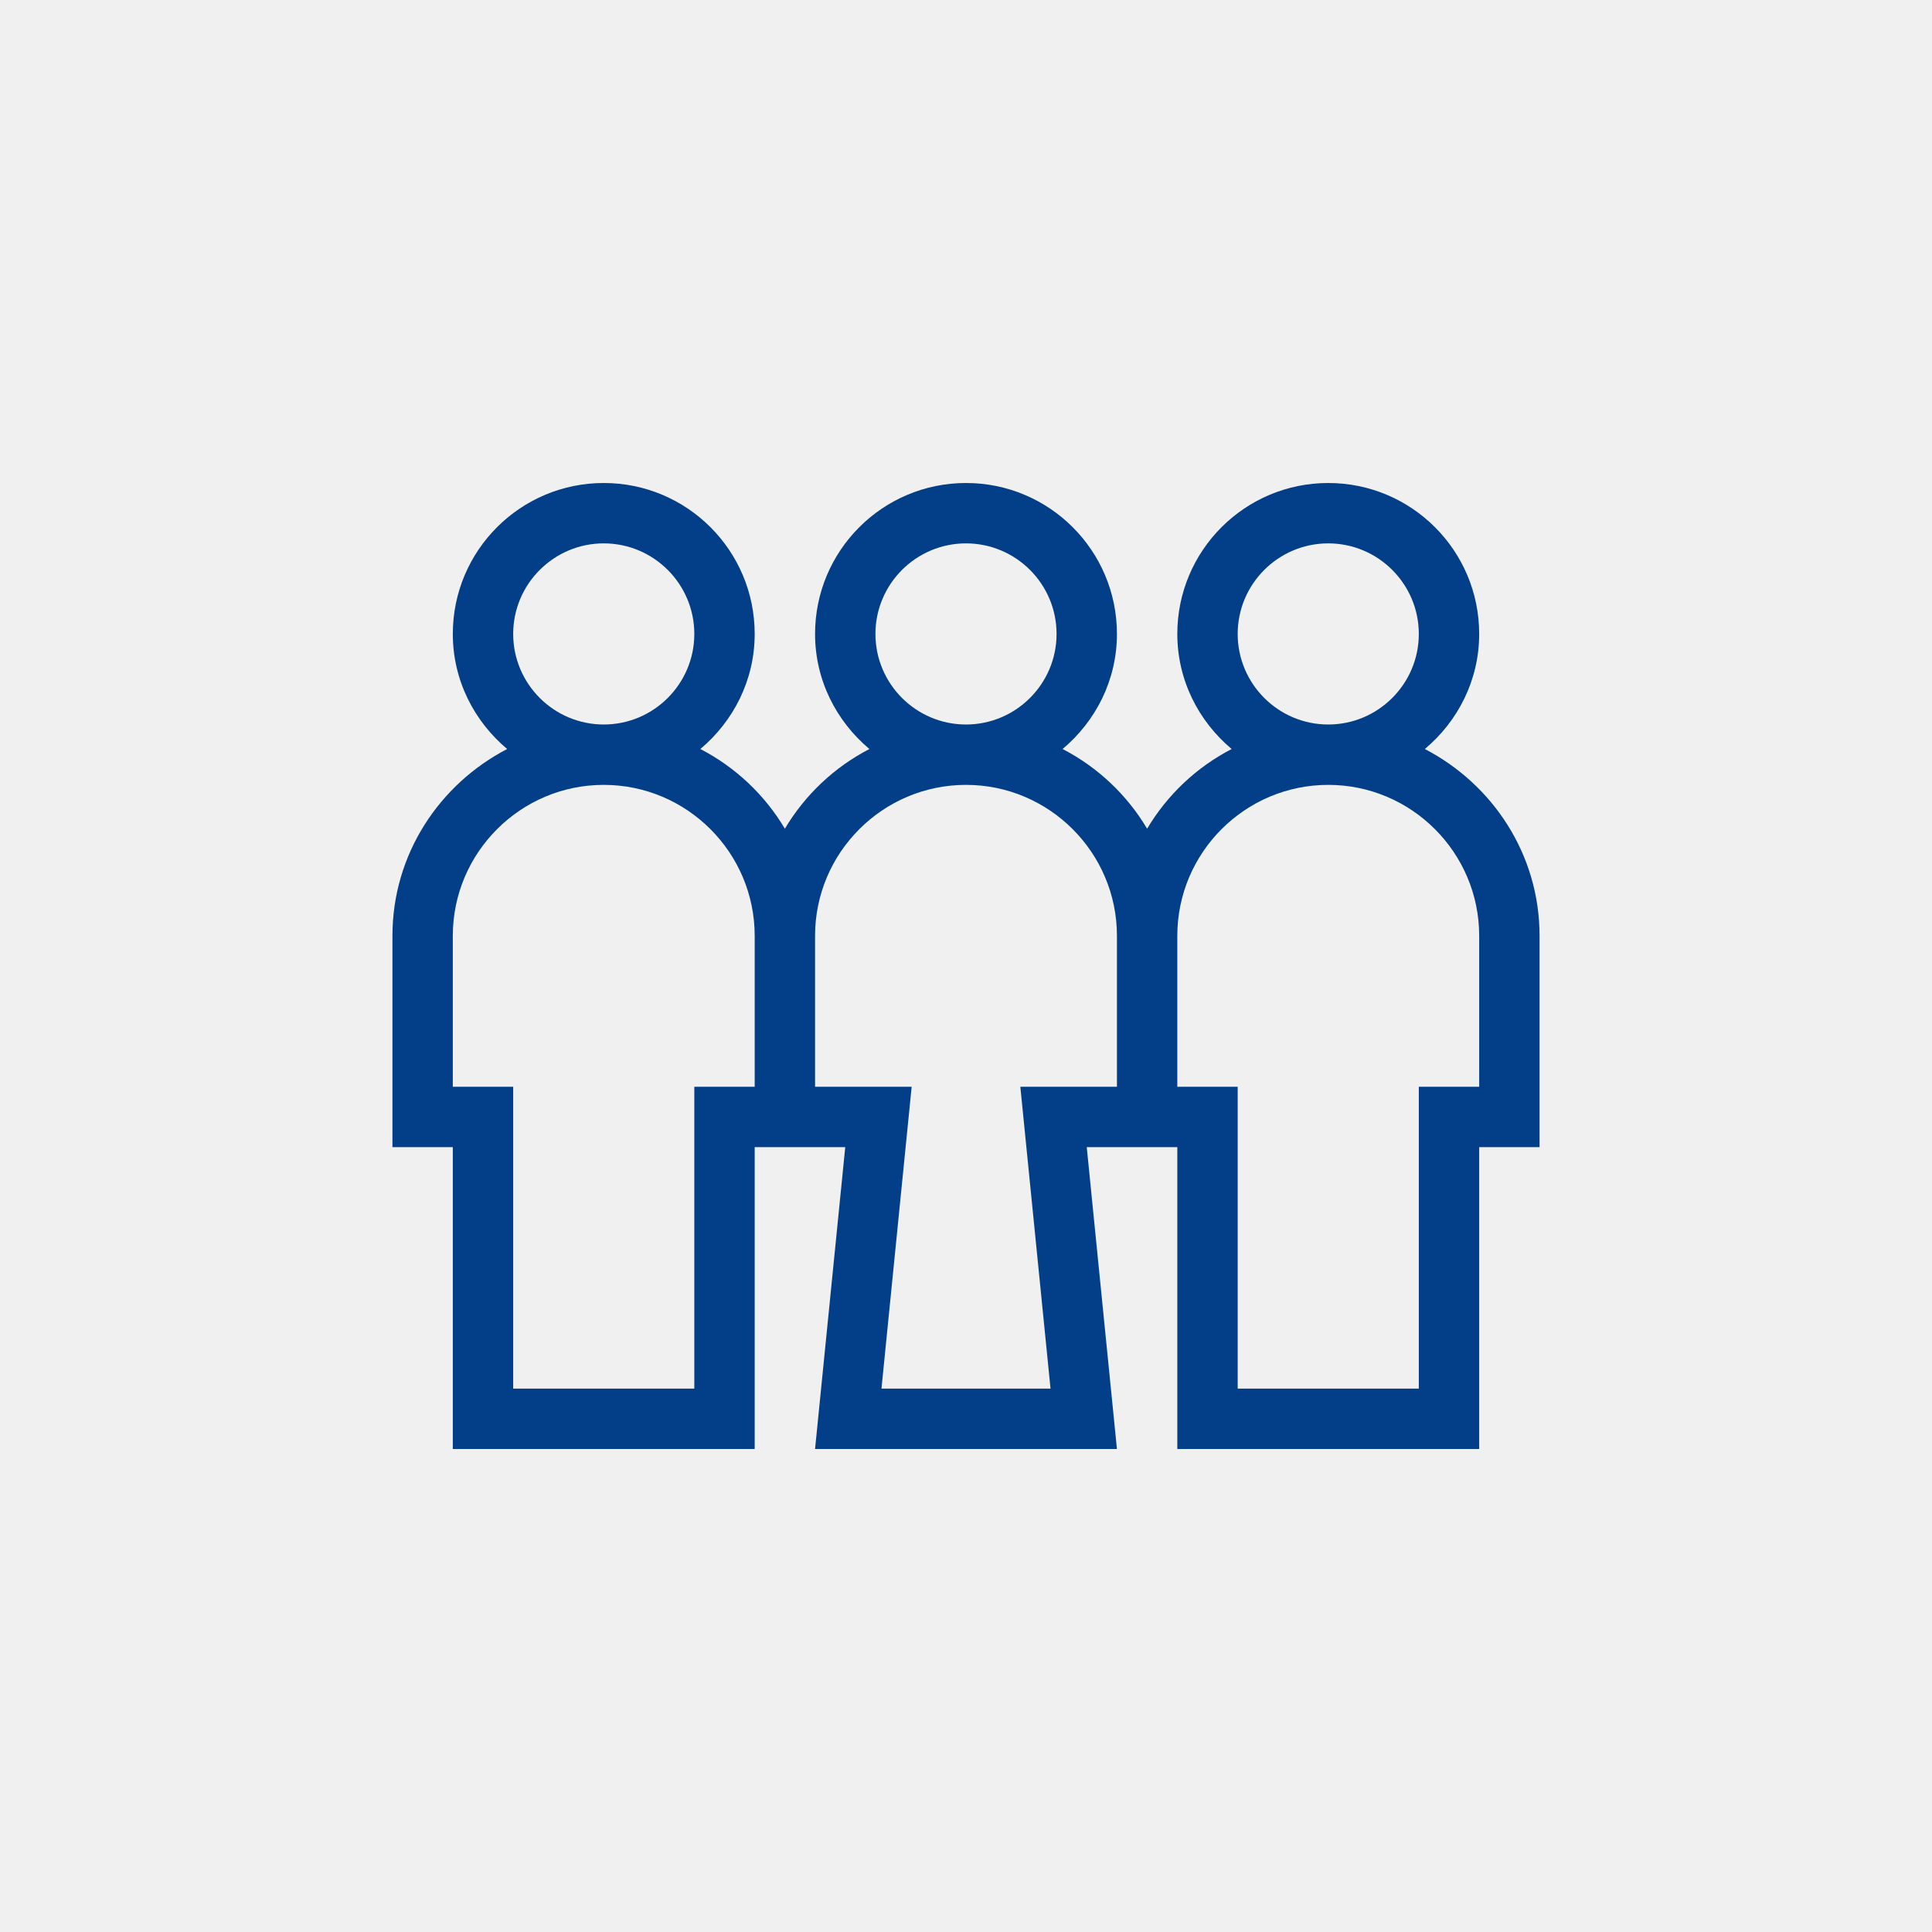
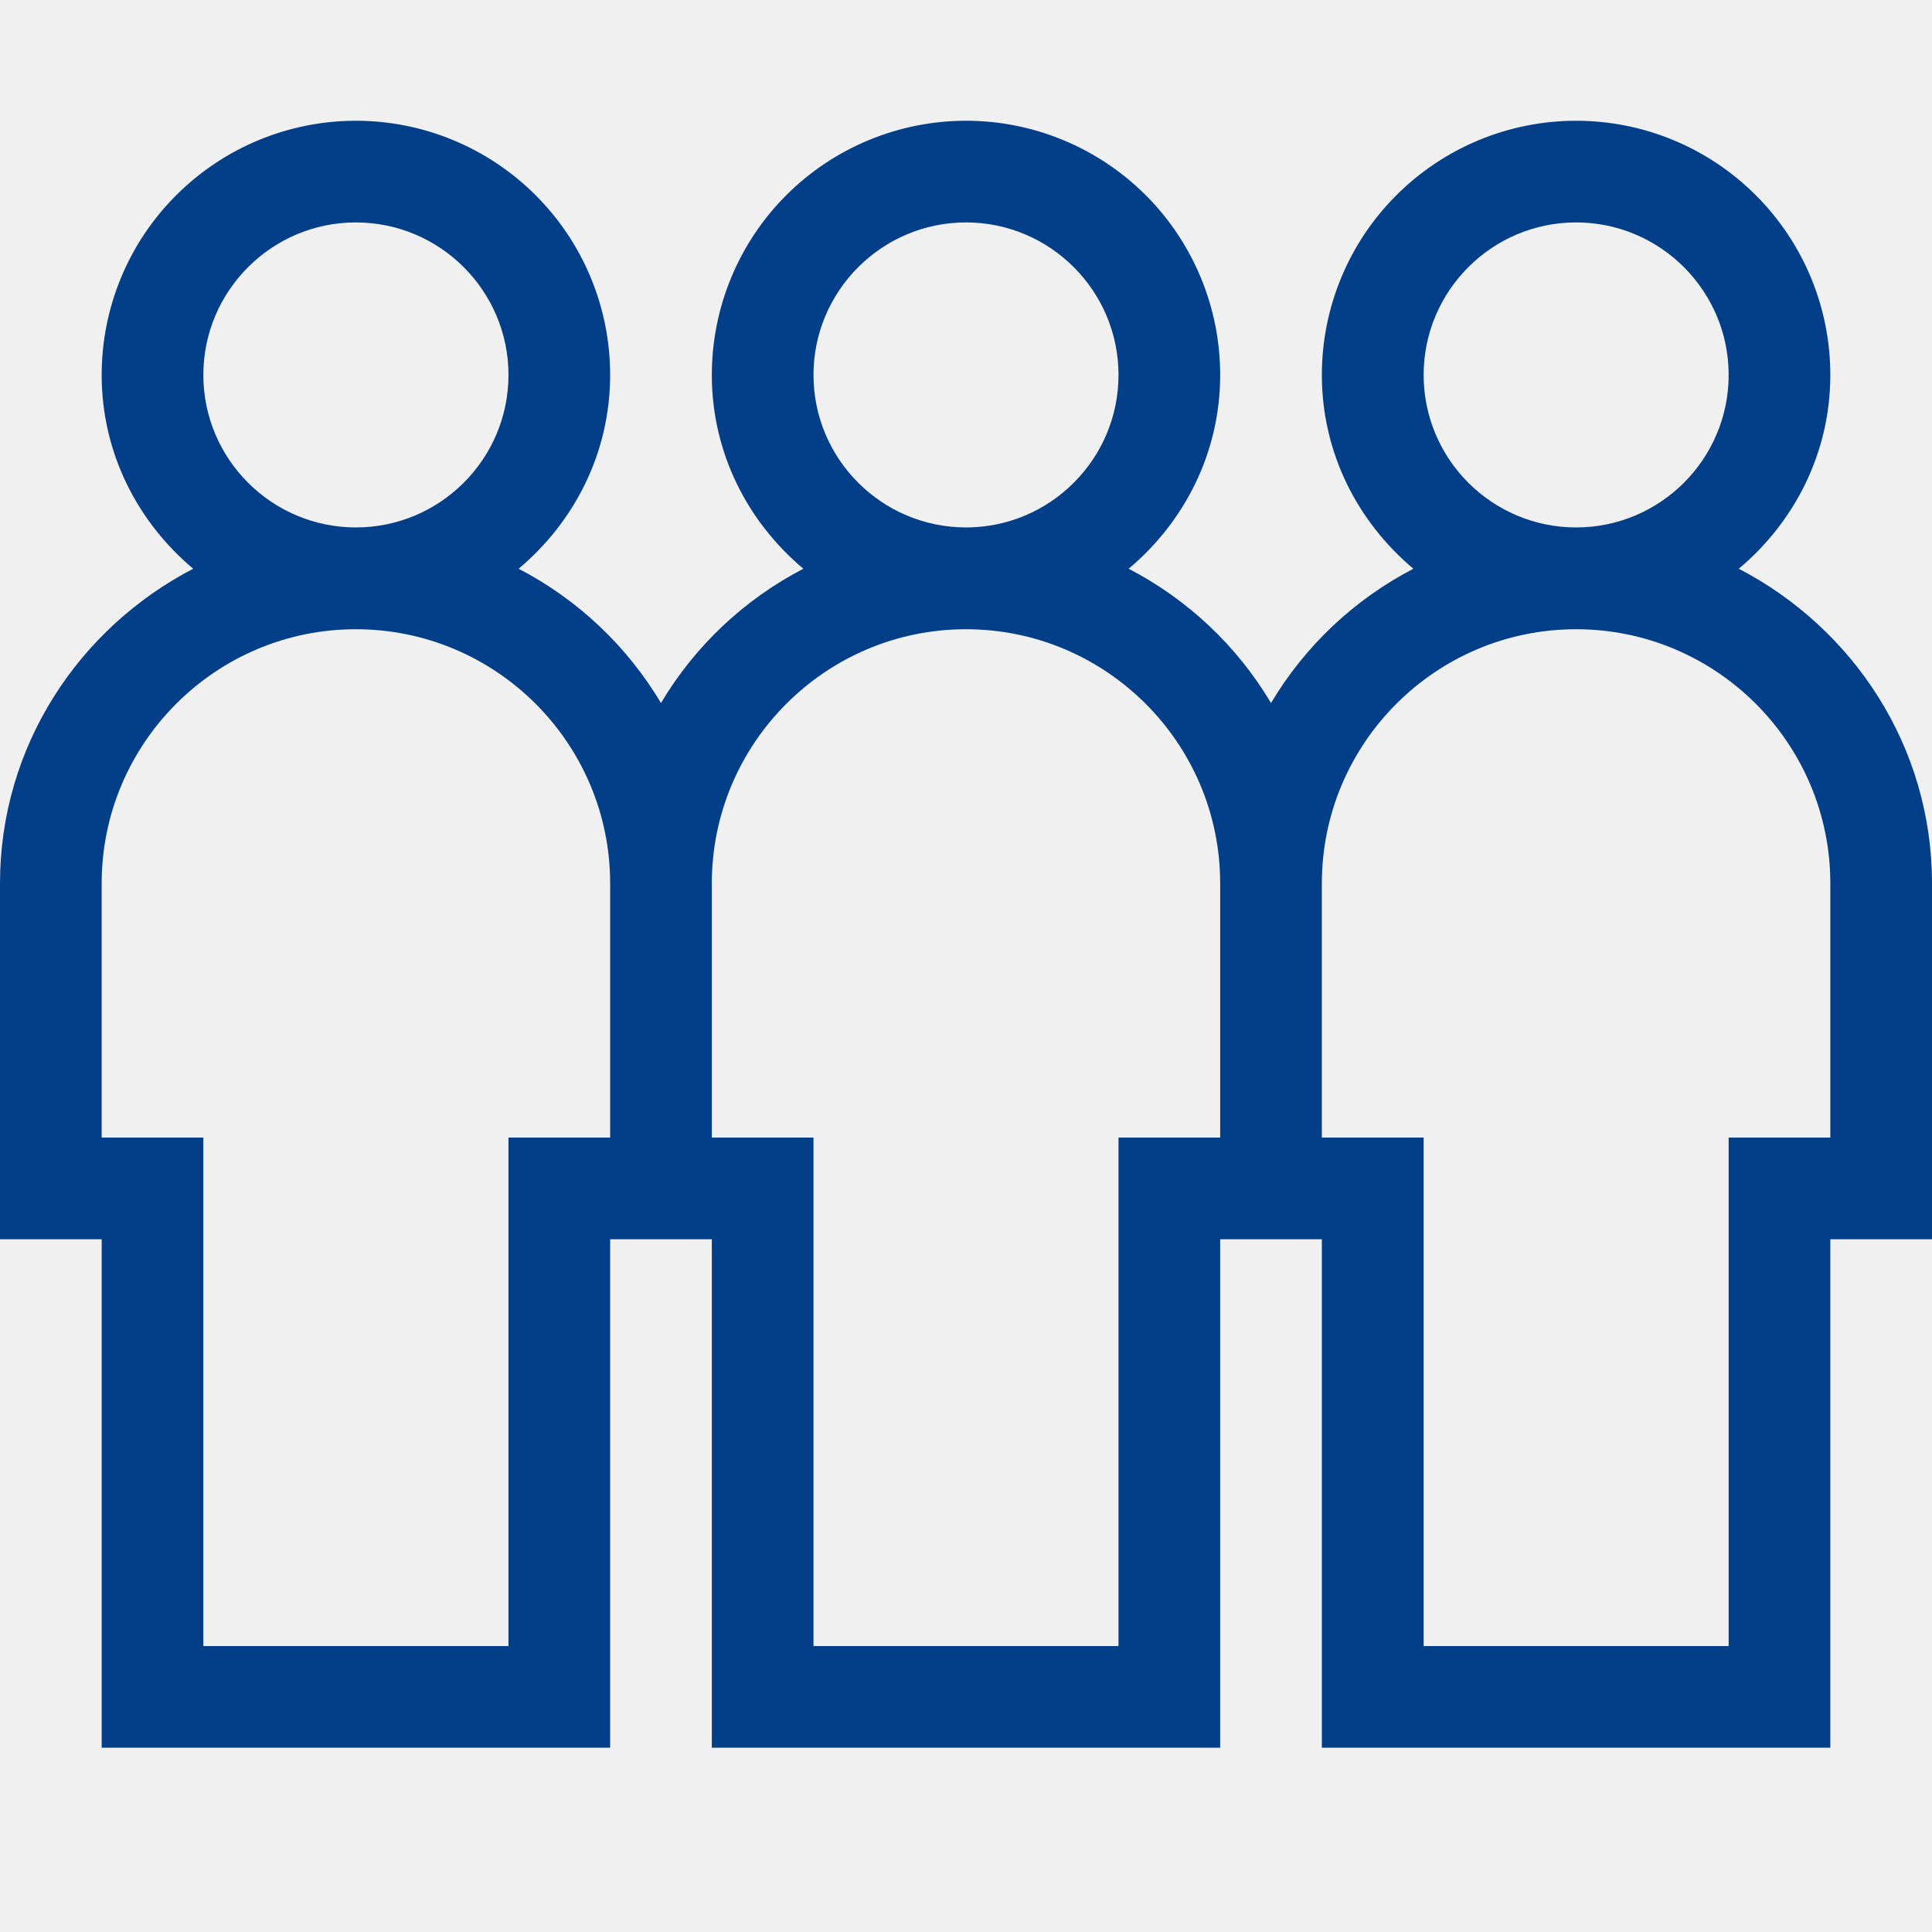
- <svg xmlns="http://www.w3.org/2000/svg" viewBox="0 0 32 32">
-   <path fill="none" d="M0 0h32v32H0z" />
-   <path fill="#00bdf2" d="M23.6 12.406c.546-.459.9-1.138.9-1.906a2.5 2.5 0 1 0-5 0c0 .768.354 1.447.9 1.906a3.503 3.503 0 0 0-1.4 1.32 3.502 3.502 0 0 0-1.4-1.32c.546-.459.9-1.138.9-1.906a2.5 2.5 0 1 0-5 0c0 .768.354 1.447.9 1.906a3.503 3.503 0 0 0-1.4 1.32 3.502 3.502 0 0 0-1.4-1.32c.546-.459.9-1.138.9-1.906a2.5 2.5 0 1 0-5 0c0 .768.354 1.447.9 1.906-1.123.583-1.9 1.744-1.9 3.094V19h1v5h5v-5H14l-.5 5h5l-.5-5h1.5v5h5v-5h1v-3.5c0-1.35-.777-2.51-1.9-3.094zM20.5 10.5c0-.827.673-1.5 1.5-1.5s1.5.673 1.5 1.5S22.827 12 22 12s-1.5-.673-1.5-1.5zm-6 0c0-.827.673-1.5 1.5-1.5s1.5.673 1.5 1.5S16.827 12 16 12s-1.5-.673-1.5-1.5zm-6 0c0-.827.673-1.5 1.5-1.5s1.5.673 1.5 1.5S10.827 12 10 12s-1.5-.673-1.5-1.5zm4 7.5h-1v5h-3v-5h-1v-2.5c0-1.378 1.122-2.5 2.5-2.5s2.5 1.122 2.5 2.5V18zm6 0h-1.6l.11 1.1.39 3.9h-2.8l.39-3.9.11-1.1h-1.6v-2.5c0-1.378 1.122-2.5 2.5-2.5s2.5 1.122 2.5 2.5V18zm6 0h-1v5h-3v-5h-1v-2.5c0-1.378 1.122-2.5 2.5-2.5s2.5 1.122 2.5 2.5V18z" style="fill: #023f88;" />
+ <svg xmlns="http://www.w3.org/2000/svg" width="16" height="16" viewBox="0 0 16 16" fill="none">
+   <g clip-path="url(#clip0_815_373)">
+     <path d="M14.4 4.71C14.86 4.324 15.158 3.752 15.158 3.105C15.158 2.547 14.936 2.011 14.541 1.617C14.146 1.222 13.611 1 13.053 1C12.494 1 11.959 1.222 11.564 1.617C11.169 2.011 10.947 2.547 10.947 3.105C10.947 3.752 11.245 4.324 11.705 4.71C11.216 4.964 10.808 5.349 10.526 5.822C10.245 5.349 9.836 4.964 9.347 4.71C9.807 4.324 10.105 3.752 10.105 3.105C10.105 2.547 9.883 2.011 9.489 1.617C9.094 1.222 8.558 1 8 1C7.442 1 6.906 1.222 6.511 1.617C6.117 2.011 5.895 2.547 5.895 3.105C5.895 3.752 6.193 4.324 6.653 4.71C6.164 4.964 5.755 5.349 5.474 5.822C5.192 5.349 4.784 4.964 4.295 4.71C4.755 4.324 5.053 3.752 5.053 3.105C5.053 2.547 4.831 2.011 4.436 1.617C4.041 1.222 3.506 1 2.947 1C2.389 1 1.854 1.222 1.459 1.617C1.064 2.011 0.842 2.547 0.842 3.105C0.842 3.752 1.14 4.324 1.6 4.71C0.654 5.201 0 6.179 0 7.316V10.263H0.842V14.474H5.053V10.263H5.895V14.474H10.105V10.263H10.947V14.474H15.158V10.263H16V7.316C16 6.179 15.346 5.202 14.4 4.71ZM11.79 3.105C11.79 2.409 12.356 1.842 13.053 1.842C13.749 1.842 14.316 2.409 14.316 3.105C14.316 3.802 13.749 4.368 13.053 4.368C12.356 4.368 11.79 3.802 11.79 3.105ZM6.737 3.105C6.737 2.409 7.304 1.842 8 1.842C8.696 1.842 9.263 2.409 9.263 3.105C9.263 3.802 8.696 4.368 8 4.368C7.304 4.368 6.737 3.802 6.737 3.105ZM1.684 3.105C1.684 2.409 2.251 1.842 2.947 1.842C3.644 1.842 4.211 2.409 4.211 3.105C4.211 3.802 3.644 4.368 2.947 4.368C2.251 4.368 1.684 3.802 1.684 3.105ZM5.053 9.421H4.211V13.632H1.684V9.421H0.842V7.316C0.842 6.155 1.787 5.211 2.947 5.211C4.108 5.211 5.053 6.155 5.053 7.316V9.421ZM10.105 9.421H9.263V13.632H6.737V9.421H5.895V7.316C5.895 6.155 6.84 5.211 8 5.211C9.16 5.211 10.105 6.155 10.105 7.316V9.421ZM15.158 9.421H14.316V13.632H11.79V9.421H10.947V7.316C10.947 6.155 11.892 5.211 13.053 5.211C14.213 5.211 15.158 6.155 15.158 7.316V9.421Z" fill="#023F88" />
+   </g>
+   <defs>
+     <clipPath id="clip0_815_373">
+       <rect width="16" height="16" fill="white" />
+     </clipPath>
+   </defs>
</svg>
